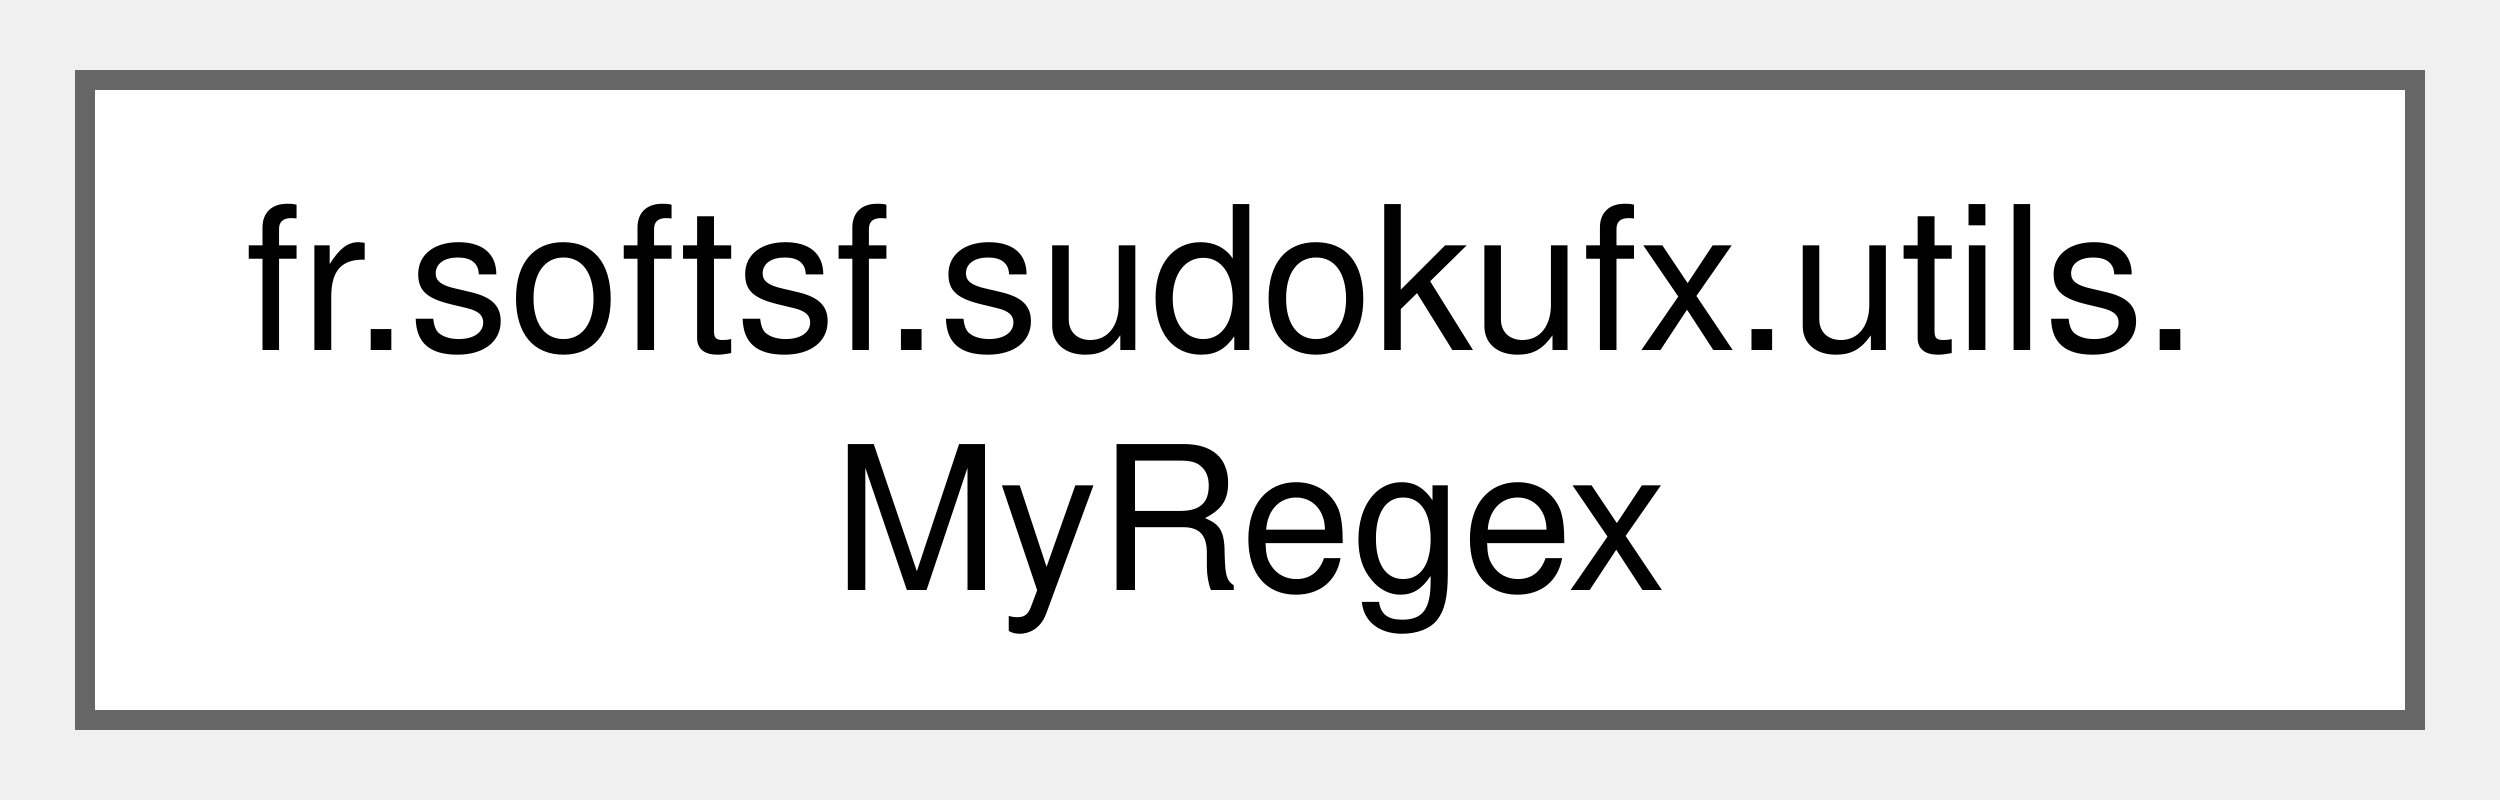
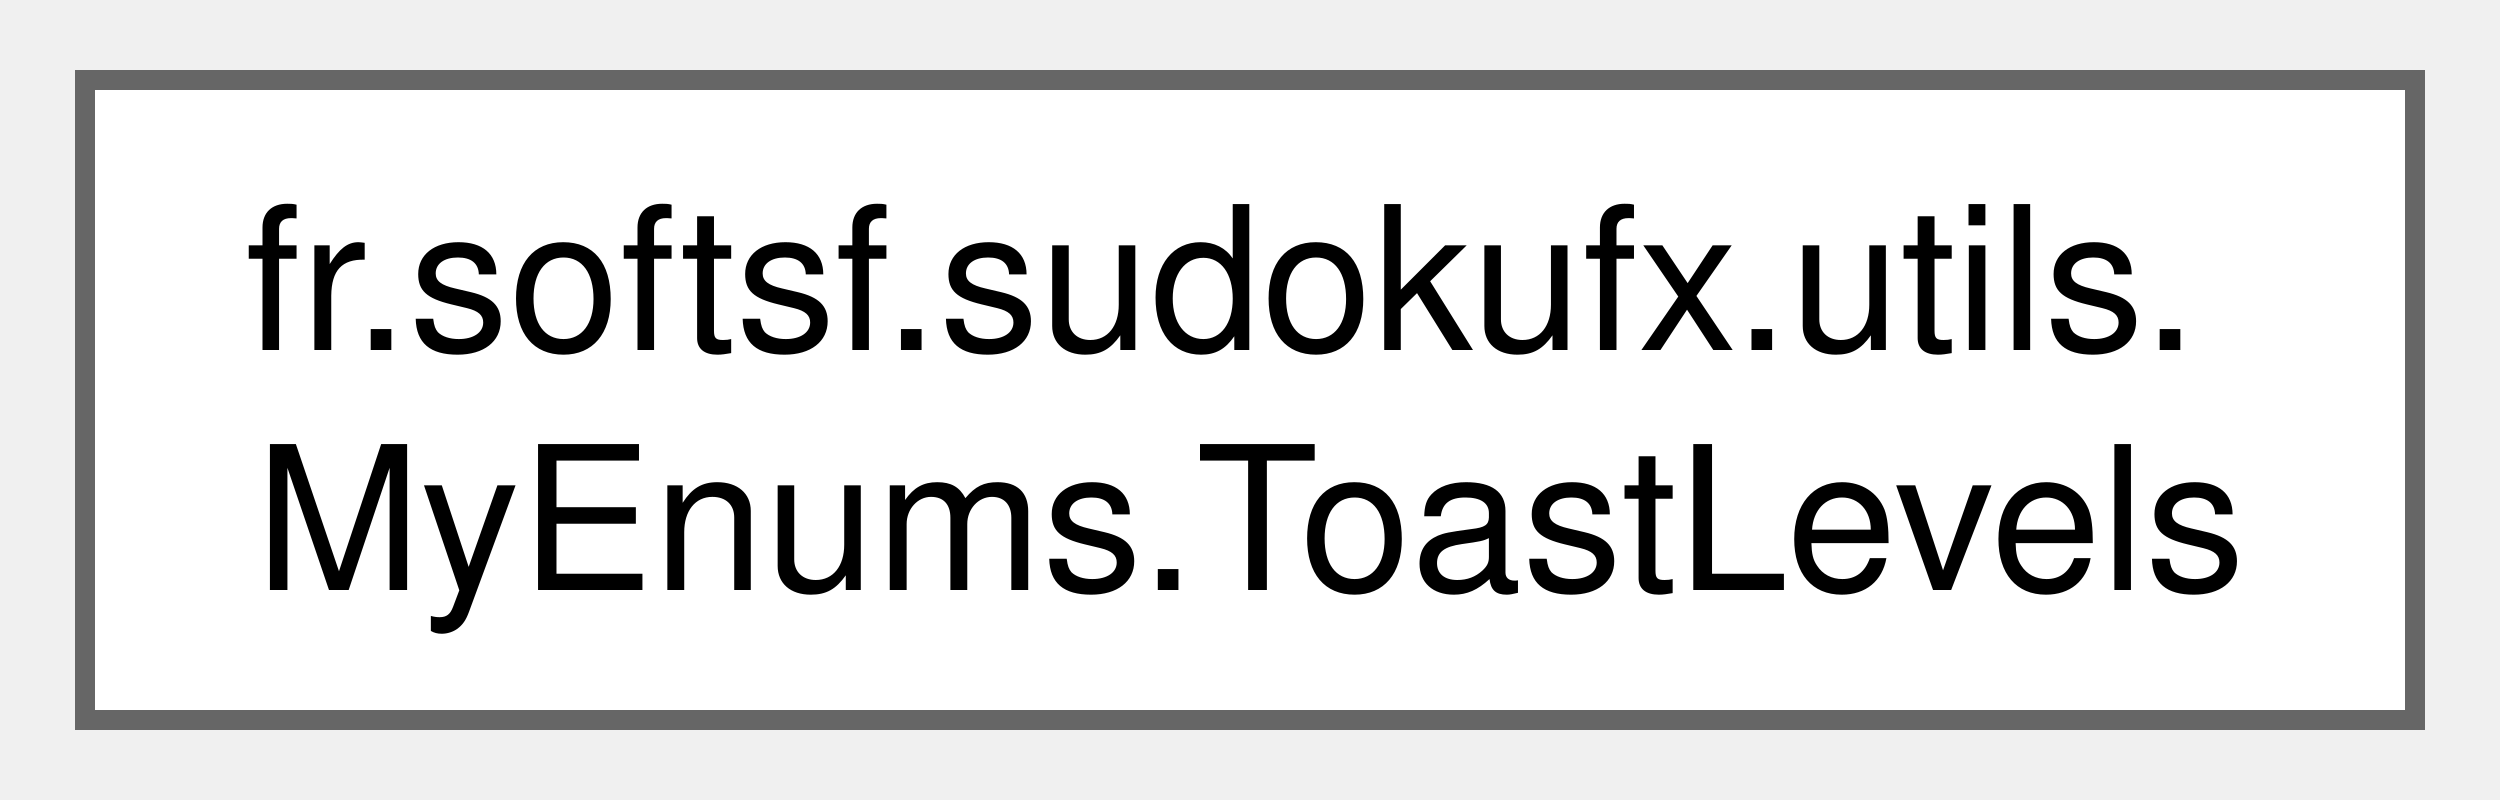
<svg xmlns="http://www.w3.org/2000/svg" xmlns:xlink="http://www.w3.org/1999/xlink" width="125pt" height="40pt" viewBox="0.00 0.00 124.50 40.00">
  <g id="graph0" class="graph" transform="scale(1 1) rotate(0) translate(4 36)">
    <g id="Node000000" class="node">
      <g id="a_Node000000">
-         <a xlink:href="classfr_1_1softsf_1_1sudokufx_1_1utils_1_1_my_regex.html" target="_top" xlink:title="Utility class for regular expression patterns and validation.">
+         <a xlink:href="enumfr_1_1softsf_1_1sudokufx_1_1utils_1_1_my_enums_1_1_toast_levels.html" target="_top" xlink:title="Enum for toast notification levels.">
          <polygon fill="white" stroke="#666666" points="116.5,-32 0,-32 0,0 116.5,0 116.5,-32" />
          <text text-anchor="start" x="8" y="-18.5" font-family="Helvetica,sans-Serif" font-size="10.00">fr.softsf.sudokufx.utils.</text>
-           <text text-anchor="middle" x="58.25" y="-6.5" font-family="Helvetica,sans-Serif" font-size="10.00">MyRegex</text>
+           <text text-anchor="middle" x="58.25" y="-6.5" font-family="Helvetica,sans-Serif" font-size="10.00">MyEnums.ToastLevels</text>
        </a>
      </g>
    </g>
  </g>
</svg>
